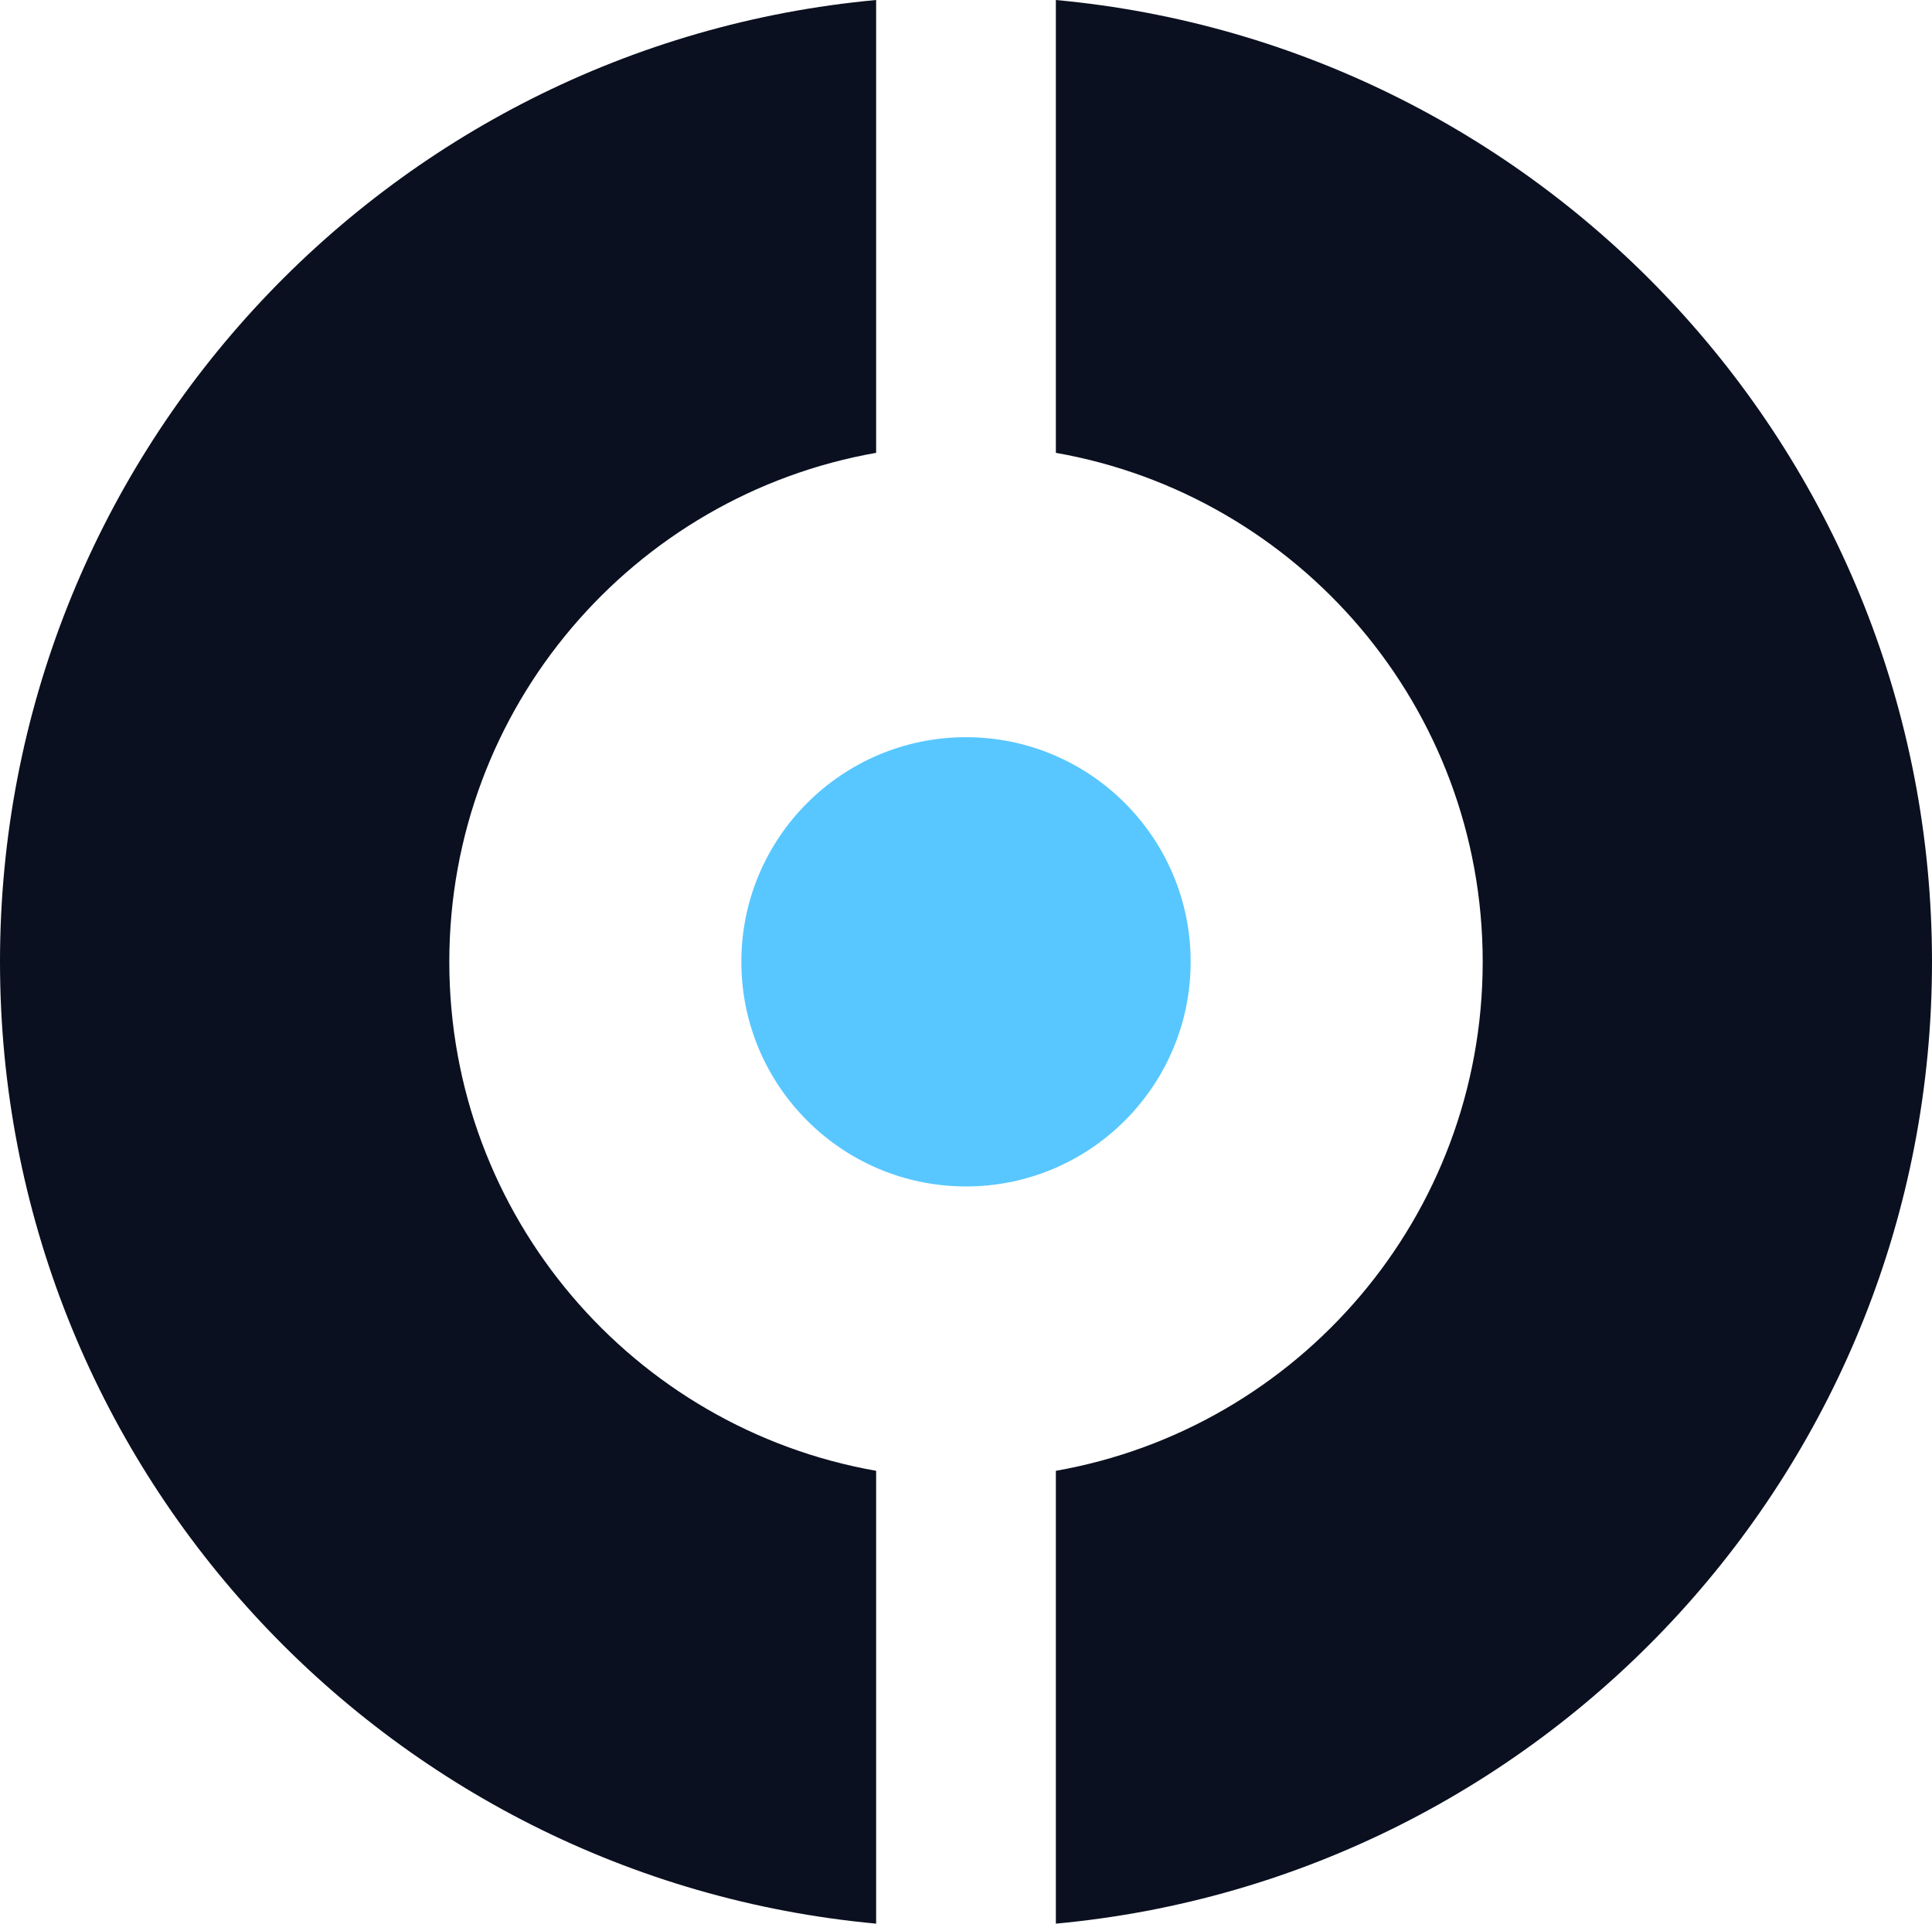
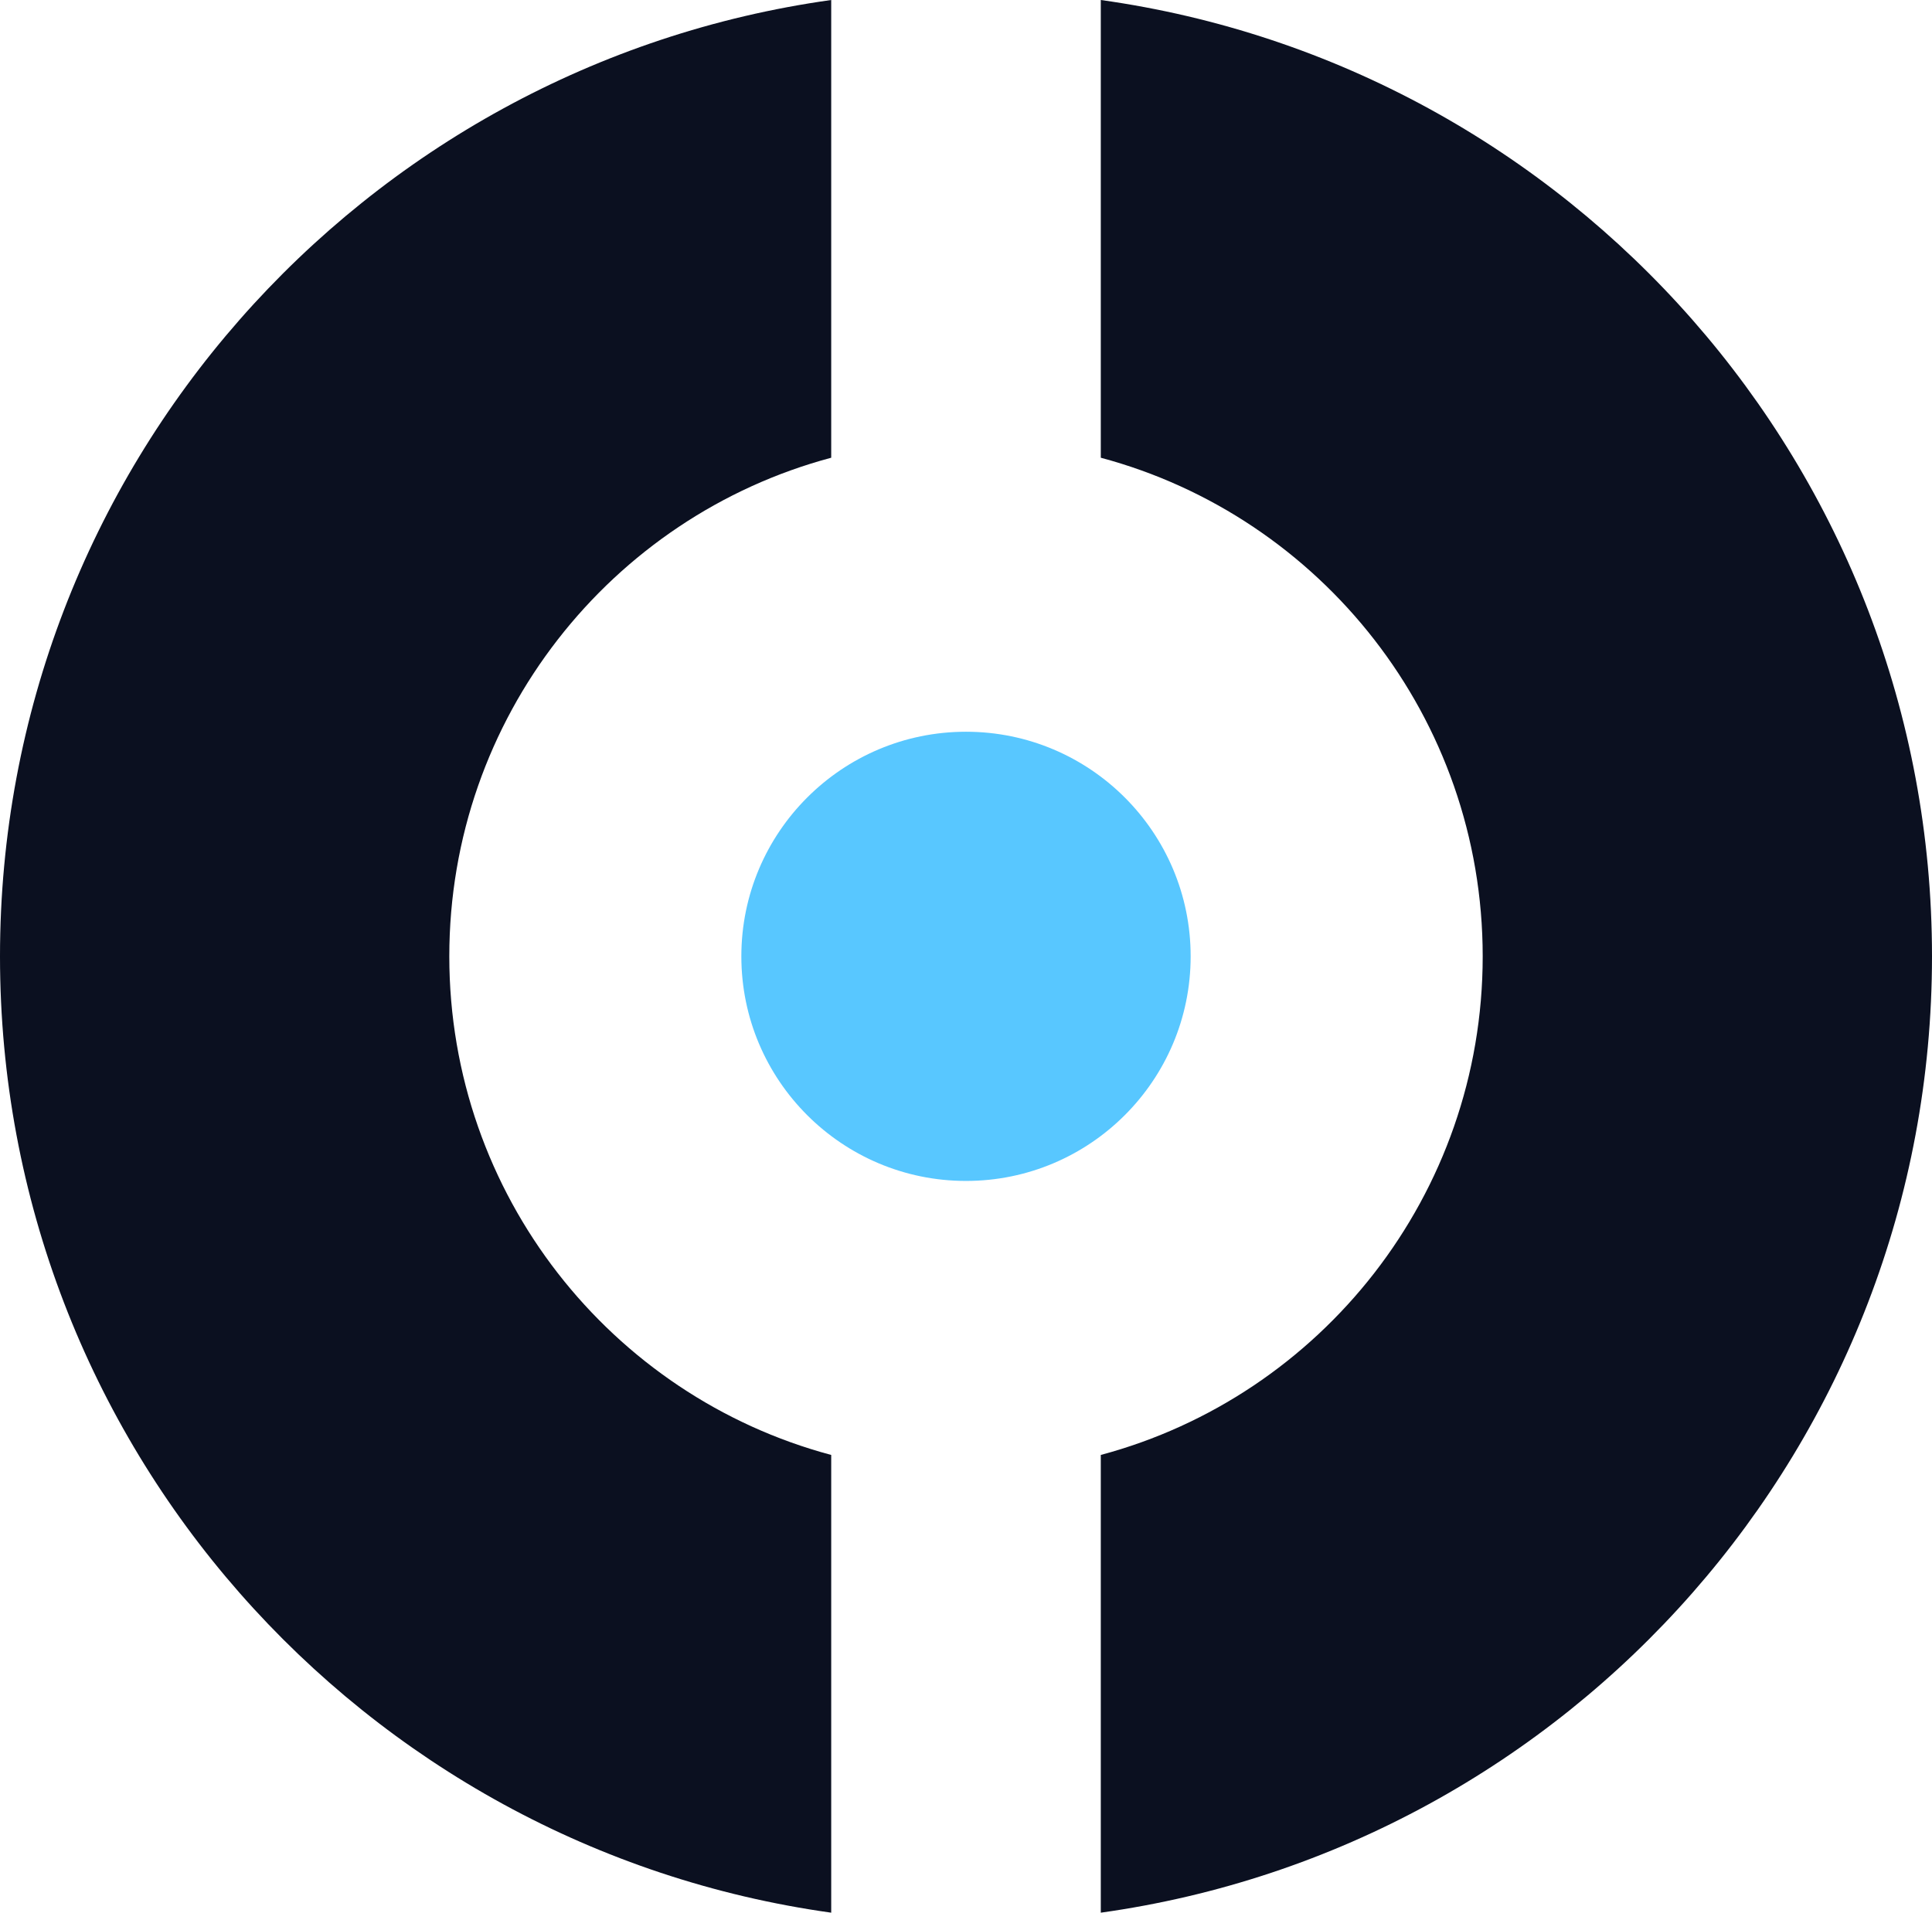
- <svg xmlns="http://www.w3.org/2000/svg" viewBox="2.50 2.59 43.00 42.82" width="43.00" height="42.82">
-   <path fill="#0B1020" d="M45.5 24C45.5 35.2 36.94 44.4 26 45.41V35.33C31.4 34.38 35.5 29.67 35.5 24C35.5 18.33 31.4 13.62 26 12.67V2.59C36.94 3.6 45.5 12.8 45.5 24ZM22 2.59V12.67C16.6 13.62 12.5 18.33 12.5 24C12.5 29.67 16.6 34.38 22 35.33V45.41C11.06 44.4 2.5 35.2 2.5 24C2.5 12.8 11.06 3.6 22 2.59Z" />
+ <svg xmlns="http://www.w3.org/2000/svg" viewBox="2.50 2.71 43.00 42.58" width="43.00" height="42.58">
+   <path fill="#0B1020" d="M45.5 24C45.5 34.86 37.45 43.83 27 45.29V35.1C31.9 33.79 35.5 29.31 35.5 24C35.5 18.69 31.9 14.21 27 12.9V2.71C37.45 4.17 45.5 13.14 45.5 24ZM21 2.71V12.9C16.1 14.21 12.5 18.69 12.5 24C12.5 29.31 16.1 33.79 21 35.1V45.29C10.55 43.83 2.5 34.86 2.5 24C2.5 13.14 10.55 4.17 21 2.71Z" />
  <path fill="#58C7FF" d="M29 24C29 26.76 26.76 29 24 29C21.24 29 19 26.76 19 24C19 21.24 21.24 19 24 19C26.76 19 29 21.24 29 24Z" />
</svg>
